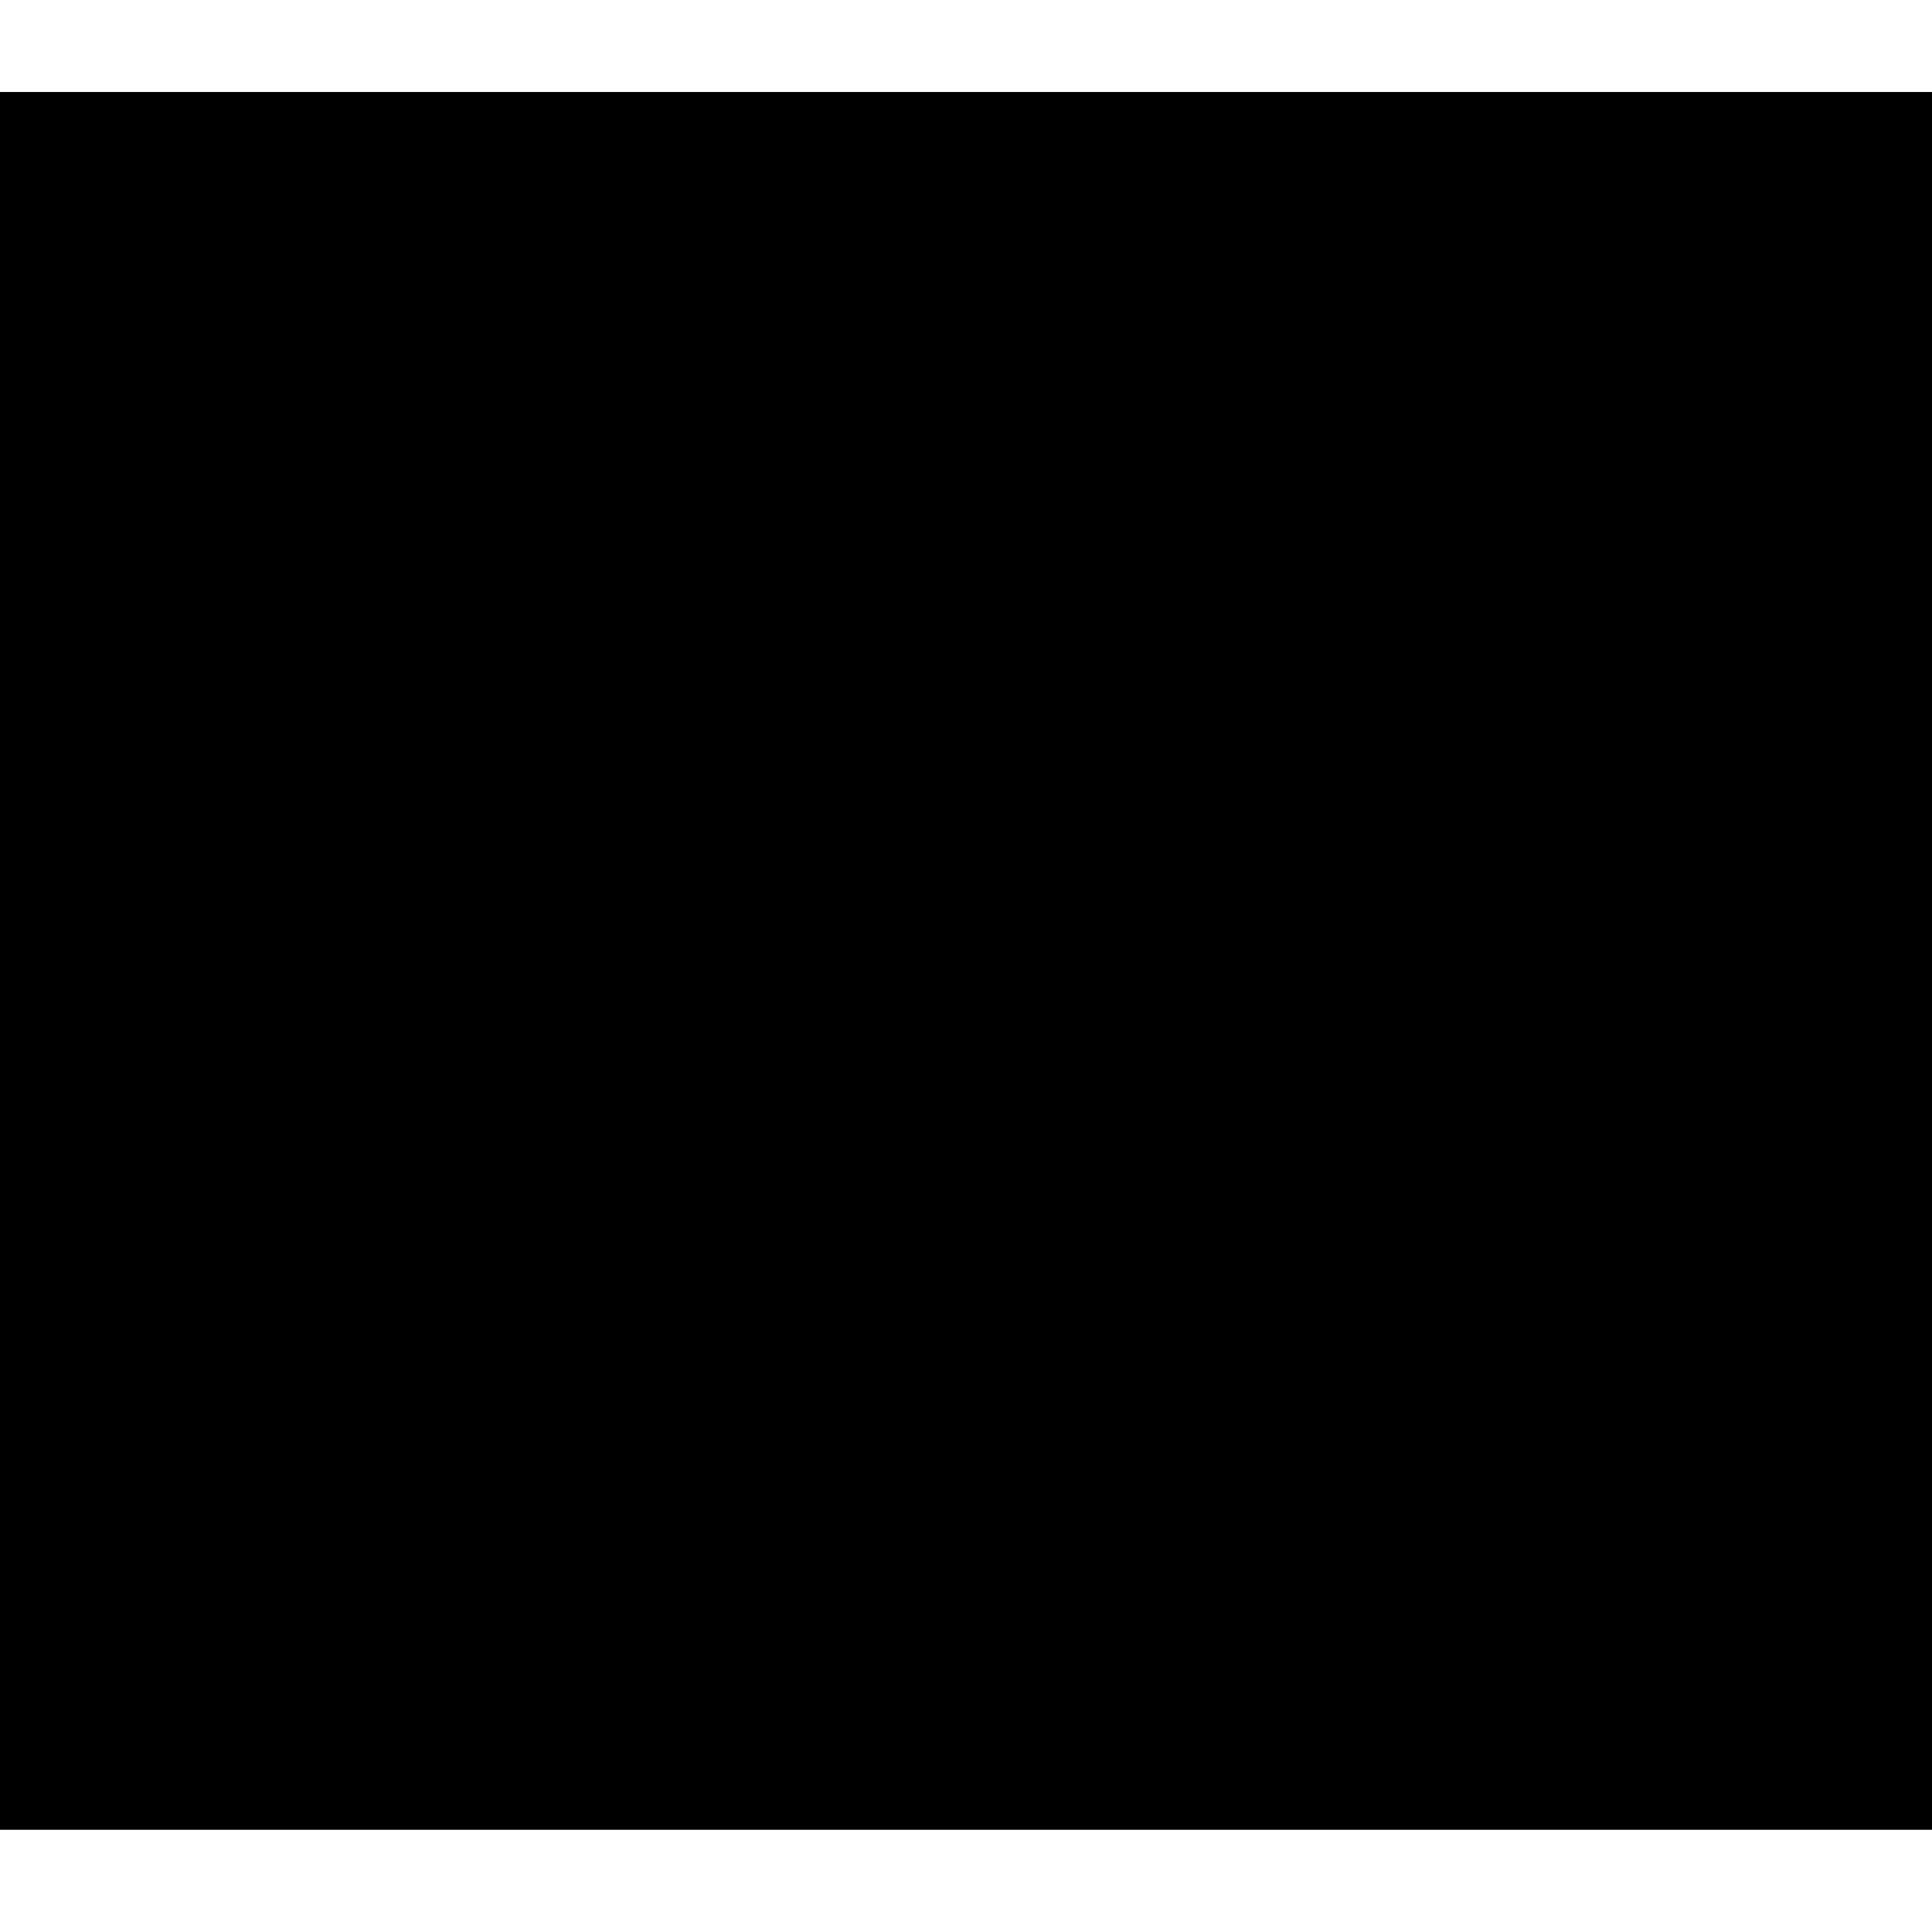
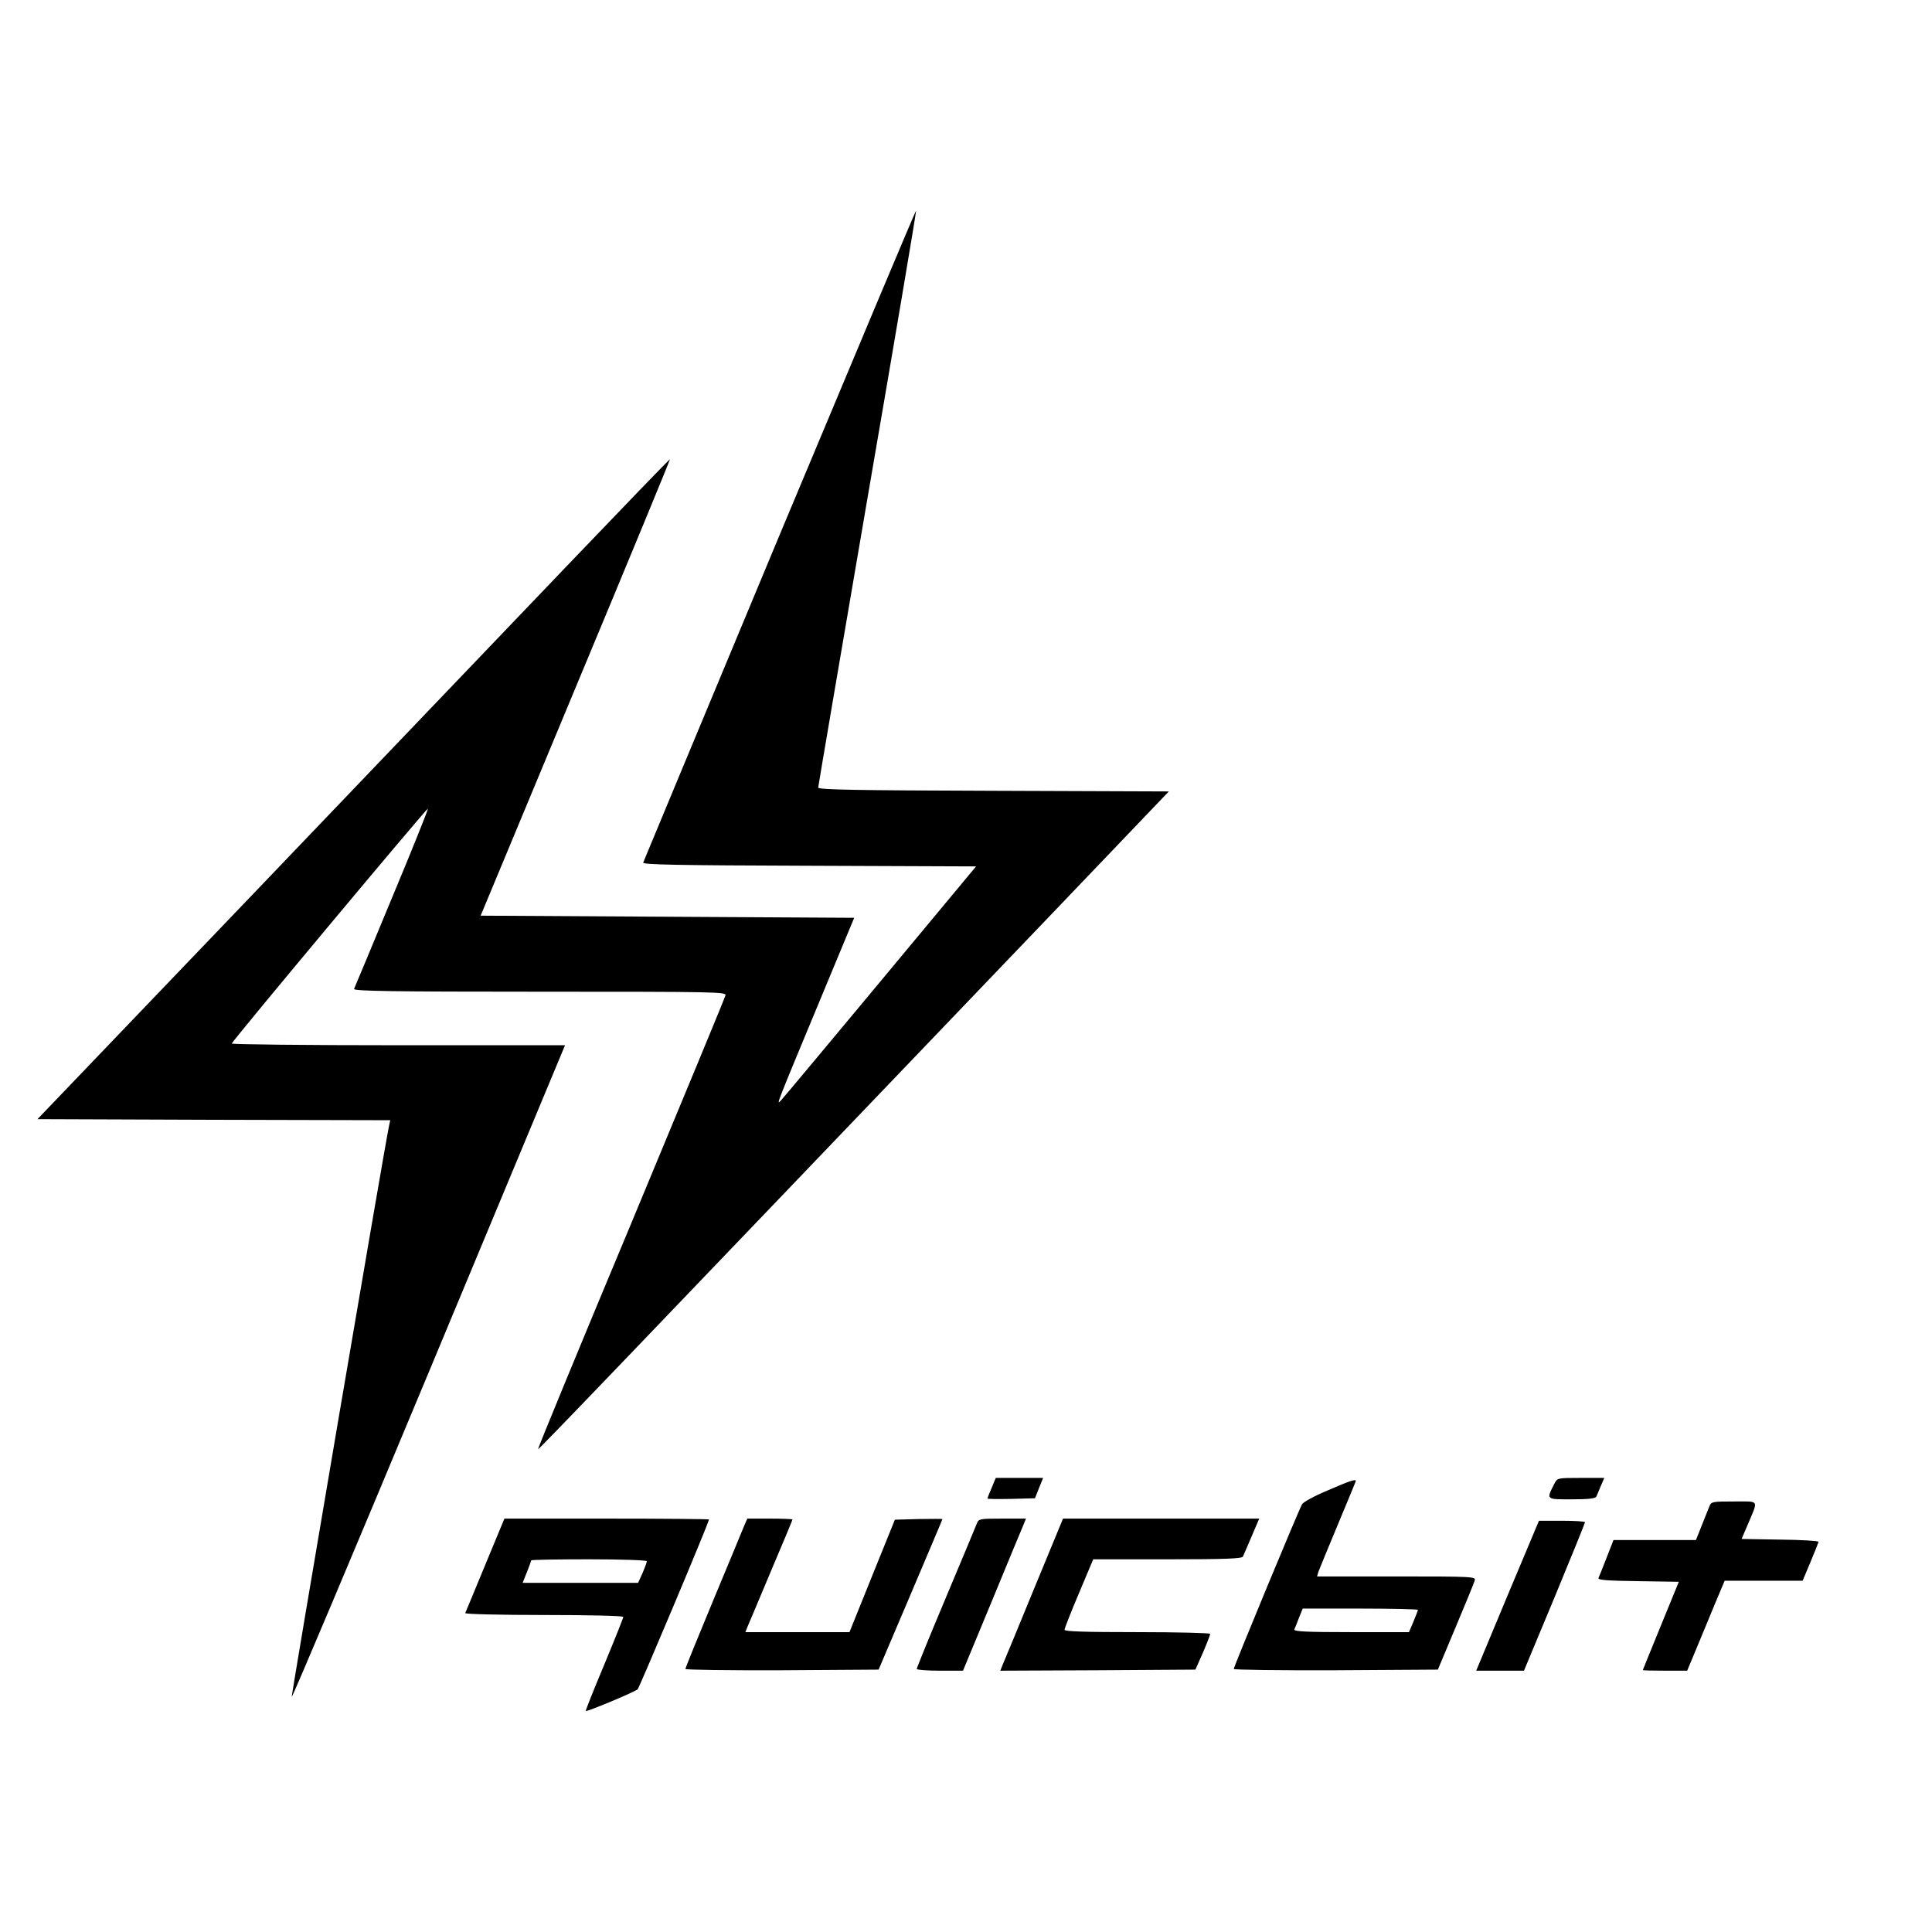
- <svg xmlns="http://www.w3.org/2000/svg" version="1.0" width="189pt" height="189pt" viewBox="0 0 189 189" preserveAspectRatio="xMidYMid meet">
-   <g transform="translate(0,189) scale(0.1,-0.1)" fill="#000000" stroke="none">
-     <path d="M0 950 l0 -850 945 0 945 0 0 850 0 850 -945 0 -945 0 0 -850z" />
+ <svg xmlns="http://www.w3.org/2000/svg" version="1.0" width="902pt" height="902pt" viewBox="0 0 902 902" preserveAspectRatio="xMidYMid meet">
+   <g transform="translate(0,902) scale(0.1,-0.1)" fill="#000000" stroke="none">
+     <path d="M3640 6523 c-348 -835 -635 -1524 -637 -1530 -4 -10 158 -13 774 -15 l780 -3 -449 -540 c-247 -297 -456 -547 -464 -555 -19 -18 -23 -28 184 470 l160 385 -872 5 -872 5 443 1064 c244 585 442 1065 441 1067 -2 1 -219 -224 -483 -500 -263 -275 -927 -969 -1474 -1541 l-996 -1040 824 -3 823 -2 -6 -28 c-23 -109 -456 -2657 -454 -2664 2 -6 290 677 640 1516 l636 1526 -780 0 c-429 0 -778 4 -776 8 6 17 912 1101 916 1097 2 -2 -73 -190 -168 -417 -94 -227 -174 -419 -177 -425 -4 -10 173 -13 867 -13 826 0 872 -1 867 -17 -2 -10 -201 -490 -441 -1067 -241 -576 -436 -1050 -434 -1052 3 -3 340 349 2379 2479 l566 592 -819 3 c-645 2 -818 5 -818 15 0 6 104 615 230 1351 127 737 229 1341 227 1343 -2 1 -288 -680 -637 -1514z" />
+     <path d="M4630 2074 c-11 -25 -20 -48 -20 -50 0 -3 50 -3 111 -2 l111 3 19 48 19 47 -111 0 -110 0 -19 -46z" />
+     <path d="M7257 2093 c-38 -75 -41 -73 81 -73 79 0 111 4 115 13 3 6 12 29 21 50 l16 37 -110 0 c-109 0 -109 0 -123 -27z" />
+     <path d="M6197 2061 c-60 -25 -113 -54 -118 -64 -16 -27 -319 -759 -319 -769 0 -4 214 -7 476 -6 l477 3 83 198 c46 109 86 207 89 218 6 18 -4 19 -365 19 l-371 0 6 21 c4 11 45 111 91 221 46 110 84 202 84 204 0 10 -32 -1 -133 -45z m423 -557 c0 -3 -10 -28 -21 -55 l-21 -49 -270 0 c-212 0 -269 3 -265 13 3 6 13 31 22 55 l17 42 269 0 c148 0 269 -3 269 -6z" />
+     <path d="M7981 1988 c-5 -13 -21 -53 -36 -90 l-27 -68 -192 0 -193 0 -32 -82 c-18 -46 -35 -89 -38 -95 -4 -10 40 -13 185 -15 l190 -3 -84 -205 c-46 -113 -84 -206 -84 -207 0 -2 47 -3 104 -3 l103 0 43 103 c23 56 62 150 87 210 l45 107 182 0 182 0 37 88 c20 48 37 90 37 94 0 4 -81 9 -179 10 l-180 3 30 70 c49 116 55 105 -66 105 -100 0 -106 -1 -114 -22z" />
+     <path d="M2265 1713 c-49 -119 -91 -220 -93 -224 -2 -5 163 -9 367 -9 218 0 371 -4 371 -9 0 -5 -40 -105 -89 -223 -49 -117 -88 -214 -86 -216 5 -5 229 89 242 101 9 10 333 779 333 793 0 2 -215 4 -477 4 l-478 0 -90 -217z m755 18 c0 -5 -9 -29 -20 -55 l-21 -46 -269 0 -270 0 20 50 c11 28 20 53 20 55 0 3 122 5 270 5 149 0 270 -4 270 -9z" />
+     <path d="M3475 1898 c-7 -18 -72 -174 -144 -347 -72 -173 -131 -318 -131 -323 0 -4 203 -7 451 -6 l451 3 149 350 c82 193 149 351 149 353 0 1 -50 1 -111 0 l-111 -3 -106 -262 -106 -263 -243 0 -243 0 9 23 c5 12 55 129 110 261 56 131 101 240 101 242 0 2 -47 4 -106 4 l-105 0 -14 -32z" />
+     <path d="M4561 1908 c-5 -13 -70 -169 -145 -347 -75 -178 -136 -328 -136 -333 0 -4 49 -8 108 -8 l108 0 134 323 c73 177 139 337 147 355 l13 32 -110 0 c-105 0 -111 -1 -119 -22z" />
+     <path d="M4830 1608 c-73 -178 -139 -338 -147 -356 l-13 -32 455 2 456 3 35 79 c19 44 34 83 34 88 0 4 -153 8 -340 8 -243 0 -340 3 -340 11 0 6 30 83 67 170 l67 159 347 0 c268 0 348 3 352 13 3 6 21 49 41 95 l35 82 -458 0 -458 0 -133 -322z" />
+     <path d="M7038 1570 l-146 -350 112 0 111 0 143 343 c78 189 142 346 142 350 0 4 -48 7 -108 7 l-107 0 -147 -350z" />
  </g>
</svg>
